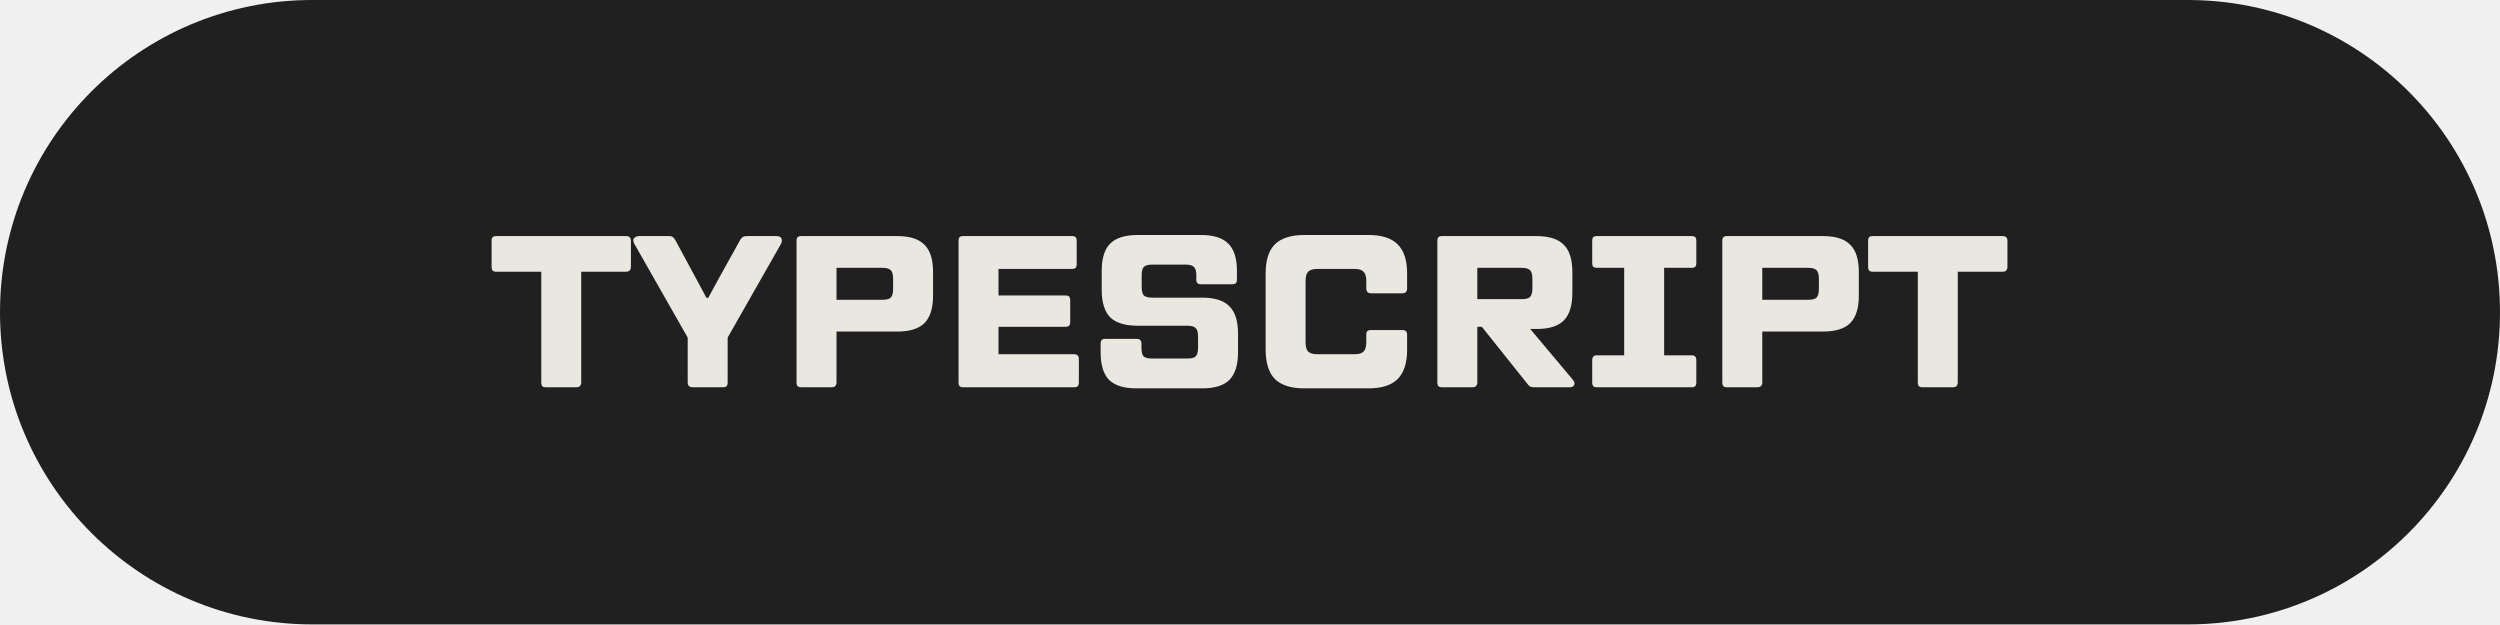
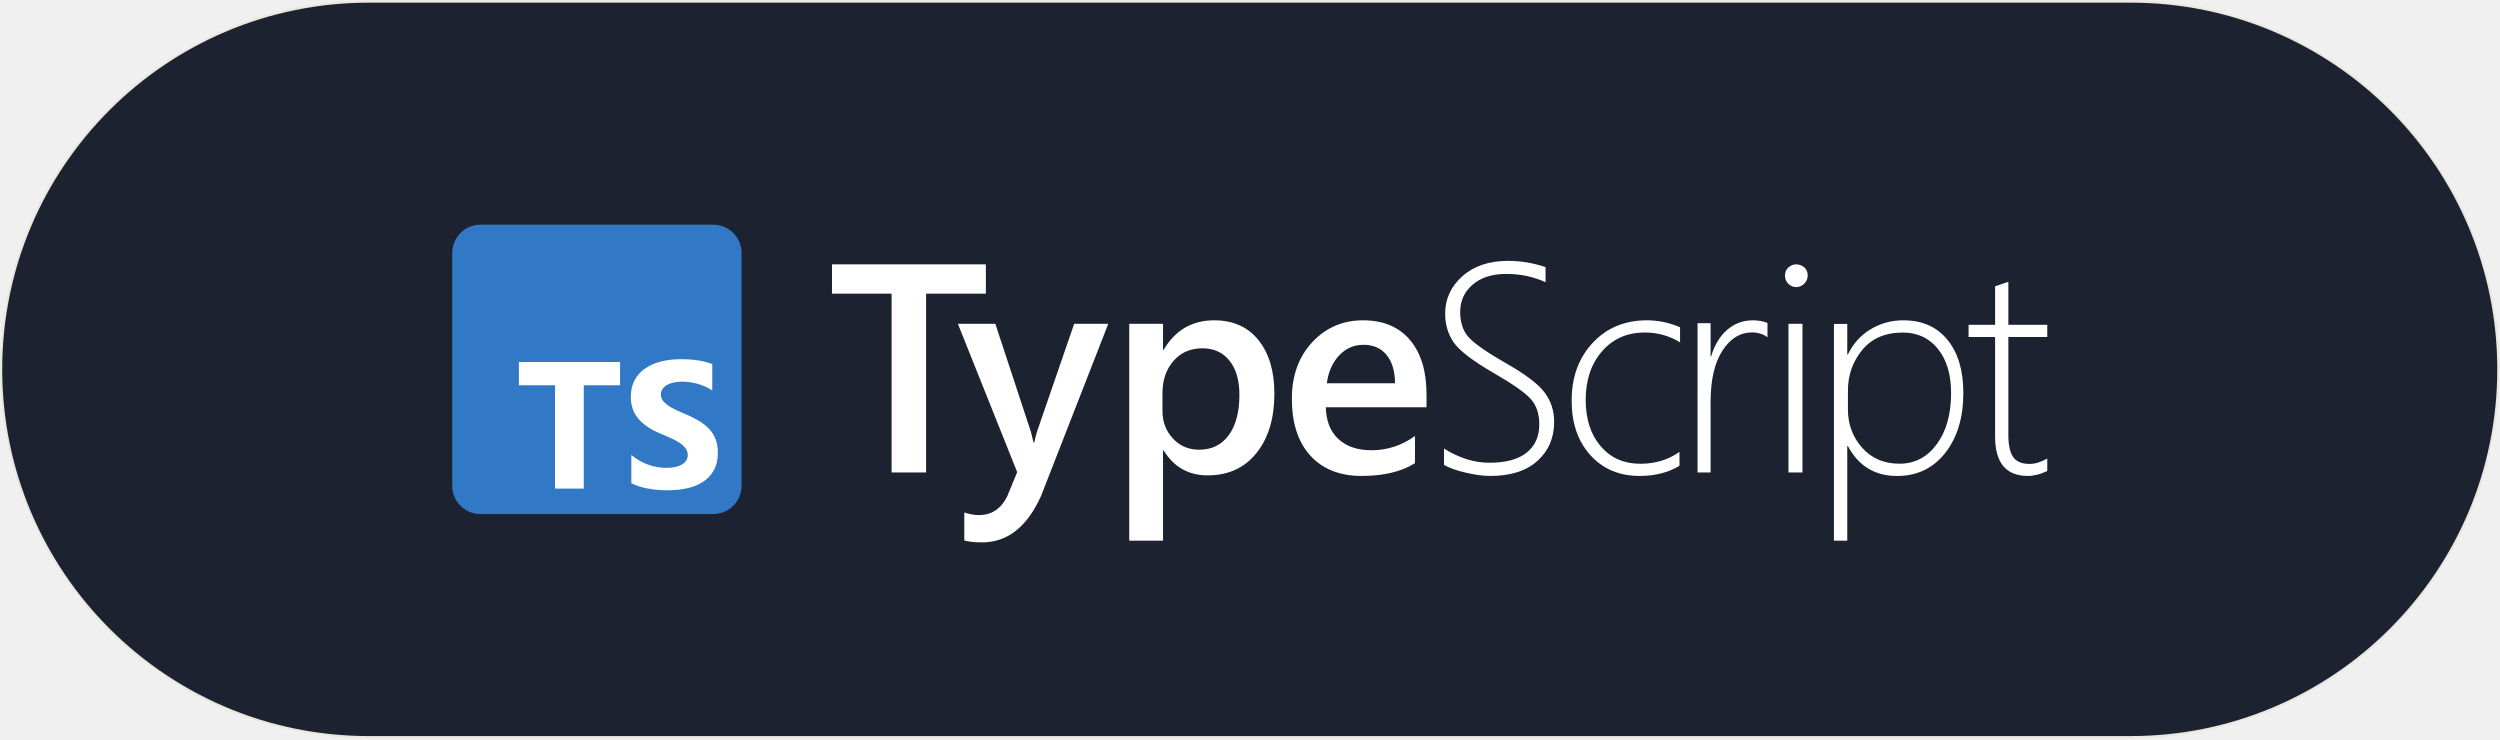
- <svg xmlns="http://www.w3.org/2000/svg" width="1049" height="262" viewBox="0 0 1049 262" fill="none">
-   <rect width="1049" height="262" rx="131" fill="#202020" />
-   <path d="M262.644 99.059q1.087 0 1.541.453.543.453.543 1.541v10.875q0 2.085-2.084 2.085h-18.761v46.403q0 2.084-2.084 2.084h-12.688q-1.088 0-1.541-.453-.453-.544-.453-1.631v-46.403h-18.851q-1.088 0-1.541-.453-.453-.544-.453-1.632v-10.875q0-1.088.453-1.541t1.541-.453zm27.998 63.441q-2.085 0-2.085-2.084v-18.761l-22.386-39.333q-.453-.907-.453-1.451 0-.815.725-1.268.634-.544 1.813-.544h12.326q1.087 0 1.631.362.635.363 1.178 1.36l13.051 24.198h.725l5.8-10.604 7.613-13.685q.544-.906 1.088-1.269.635-.362 1.722-.362h12.325q2.357 0 2.357 1.903 0 .634-.363 1.36l-22.385 39.333v18.761q0 1.087-.454 1.631-.453.453-1.54.453zm85.826-63.441q7.885 0 11.419 3.625 3.625 3.535 3.625 11.419v9.97q0 7.884-3.625 11.51-3.534 3.534-11.419 3.534h-25.467v21.299q0 2.084-2.085 2.084h-12.688q-1.088 0-1.541-.453-.453-.544-.453-1.631v-59.363q0-1.088.453-1.541t1.541-.453zm-1.722 17.854q0-2.628-.997-3.535-.906-.996-3.535-.997h-19.213v13.414h19.213q2.629 0 3.535-.907.996-.996.997-3.625zm75.948 31.721q1.087 0 1.54.543.454.453.454 1.541v9.698q0 1.087-.454 1.631-.453.453-1.54.453H404.2q-1.087 0-1.54-.453-.453-.544-.453-1.631v-59.363q0-1.088.453-1.541t1.54-.453h45.587q1.089 0 1.541.453.453.453.453 1.541v9.788q0 1.087-.453 1.54-.452.454-1.541.454h-30.814v11.147h28.096q1.087 0 1.54.453t.453 1.541v9.063q0 1.088-.453 1.631-.453.453-1.54.454h-28.096v11.51zm26.178 14.319q-7.884 0-11.51-3.534-3.534-3.625-3.534-11.601v-3.625q0-1.088.453-1.541t1.541-.453h13.05q1.088 0 1.541.453.544.453.544 1.541v1.722q0 2.628.906 3.625.997.906 3.625.906h14.683q2.628 0 3.534-.906.997-.997.997-3.625v-4.713q0-2.628-.997-3.535-.906-.996-3.534-.997h-20.845q-7.886 0-11.51-3.534-3.535-3.626-3.535-11.51v-7.976q0-7.885 3.535-11.419 3.624-3.625 11.51-3.625h26.645q7.885 0 11.419 3.625 3.625 3.534 3.625 11.419v3.626q0 1.087-.453 1.54t-1.54.453h-13.051q-1.088 0-1.541-.453t-.453-1.54v-1.722q0-2.63-.997-3.535-.906-.997-3.534-.997h-13.867q-2.628 0-3.625.997-.906.906-.906 3.535v4.803q0 2.629.906 3.625.997.906 3.625.906h20.845q7.885 0 11.419 3.626 3.626 3.535 3.626 11.419v7.885q0 7.976-3.626 11.601-3.534 3.534-11.419 3.534zm70.412 0q-8.339 0-12.326-3.897-3.897-3.987-3.897-12.326v-31.992q0-8.338 3.897-12.235 3.987-3.897 12.326-3.897h26.917q8.337 0 12.235 3.897 3.988 3.897 3.988 12.235v6.253q0 2.085-2.085 2.085h-12.96q-2.085 0-2.085-2.085v-3.172q0-2.718-1.178-3.806-1.088-1.178-3.806-1.178h-15.498q-2.72 0-3.897 1.178-1.088 1.088-1.088 3.806v25.83q0 2.72 1.088 3.897 1.178 1.088 3.897 1.088h15.498q2.718 0 3.806-1.088 1.178-1.178 1.178-3.897v-3.172q0-1.088.454-1.541.543-.453 1.631-.453h12.96q1.088 0 1.541.453.543.453.544 1.541v6.253q0 8.339-3.988 12.326-3.898 3.897-12.235 3.897zm112.747-3.534q.635.815.635 1.45 0 .725-.544 1.178-.453.453-1.36.453h-14.863q-1.087 0-1.813-.272-.635-.363-1.268-1.269l-19.033-23.835h-1.903v23.292q0 2.084-2.085 2.084h-12.688q-1.087 0-1.54-.453-.454-.544-.454-1.631v-59.363q0-1.088.454-1.541.453-.453 1.54-.453h39.606q7.885 0 11.419 3.625 3.625 3.535 3.625 11.419v8.792q0 7.884-3.534 11.51-3.535 3.625-11.238 3.625h-2.901zm-40.149-47.038v13.142h18.579q2.629 0 3.535-.906.996-.997.997-3.626v-4.078q0-2.628-.997-3.535-.907-.996-3.535-.997zm78.389 0v36.706h11.51q1.087 0 1.54.544.454.453.454 1.54v9.245q0 1.087-.454 1.631-.453.453-1.54.453h-39.696q-1.088 0-1.541-.453-.453-.544-.453-1.631v-9.245q0-1.087.453-1.54.453-.544 1.541-.544h11.419v-36.706h-11.419q-1.088 0-1.541-.453t-.453-1.54v-9.335q0-1.088.453-1.541t1.541-.453h39.696q1.087 0 1.54.453t.454 1.541v9.335q0 1.087-.454 1.54-.453.453-1.54.453zm66.65-13.322q7.884 0 11.419 3.625 3.625 3.535 3.625 11.419v9.97q0 7.884-3.625 11.51-3.535 3.534-11.419 3.534h-25.467v21.299q0 2.084-2.085 2.084h-12.688q-1.088 0-1.541-.453-.453-.544-.453-1.631v-59.363q0-1.088.453-1.541t1.541-.453zm-1.722 17.854q0-2.628-.997-3.535-.907-.996-3.535-.997h-19.213v13.414h19.213q2.629 0 3.535-.907.996-.996.997-3.625zm77.035-17.854q1.088 0 1.541.453.544.453.544 1.541v10.875q0 2.085-2.085 2.085h-18.76v46.403q0 2.084-2.085 2.084h-12.688q-1.087 0-1.54-.453-.454-.544-.454-1.631v-46.403h-18.851q-1.087 0-1.54-.453-.454-.544-.454-1.632v-10.875q0-1.088.454-1.541.453-.453 1.54-.453z" fill="#EAE7E0" />
+ <svg xmlns="http://www.w3.org/2000/svg" width="1237" height="366" viewBox="0 0 1237 366" fill="none">
+   <path d="M182.536.799h871.674c100.49 0 181.96 81.468 181.96 181.964 0 100.497-81.47 181.966-181.96 181.966H182.536C82.04 364.729.571 283.26.571 182.763.571 82.267 82.04.799 182.536.799" fill="#1C222F" />
+   <path d="M182.536.799h871.674c100.49 0 181.96 81.468 181.96 181.964 0 100.497-81.47 181.966-181.96 181.966H182.536C82.04 364.729.571 283.26.571 182.763.571 82.267 82.04.799 182.536.799Z" stroke="#EAE7E0" stroke-width="1.049" />
+   <g clip-path="url(#a)">
+     <path d="M352.943 111.178H237.735c-7.722 0-13.982 6.26-13.982 13.981v115.209c0 7.722 6.26 13.982 13.982 13.982h115.208c7.722 0 13.982-6.26 13.982-13.982V125.159c0-7.721-6.26-13.981-13.982-13.981" fill="#3178C6" />
+     <path fill-rule="evenodd" clip-rule="evenodd" d="M312.386 225.107v13.999q3.413 1.75 8.074 2.624t9.825.875q5.033 0 9.562-.962 4.53-.963 7.944-3.172a16.15 16.15 0 0 0 5.404-5.774q1.992-3.565 1.992-8.815 0-3.806-1.138-6.671a15.6 15.6 0 0 0-3.282-5.096q-2.145-2.232-5.143-4.003-2.997-1.772-6.761-3.347a84 84 0 0 1-4.945-2.209q-2.189-1.071-3.72-2.187t-2.364-2.362q-.831-1.247-.831-2.822 0-1.443.744-2.603t2.1-1.99q1.358-.832 3.326-1.291 1.97-.459 4.377-.459 1.75 0 3.698.262a29 29 0 0 1 3.917.81q1.97.546 3.829 1.378a21 21 0 0 1 3.436 1.925v-13.081q-3.195-1.224-6.981-1.815t-8.687-.591q-4.989 0-9.453 1.072t-7.856 3.347a16.7 16.7 0 0 0-5.36 5.796q-1.97 3.522-1.97 8.421 0 6.256 3.611 10.674 3.61 4.418 10.963 7.481 2.888 1.18 5.382 2.318 2.495 1.137 4.311 2.362t2.867 2.669q1.05 1.443 1.05 3.281 0 1.356-.656 2.515-.657 1.16-1.992 2.012t-3.326 1.335q-1.99.481-4.661.481-4.551 0-9.015-1.597t-8.271-4.79m-23.534-34.49h17.958v-11.488h-50.054v11.488h17.87v51.149h14.226z" fill="#fff" />
+   </g>
+   <path fill-rule="evenodd" clip-rule="evenodd" d="M714.49 230.041v-8.109q11.104 7.032 22.496 7.032 12.113 0 18.386-4.987 6.273-4.988 6.273-13.958 0-7.893-4.218-12.594-4.068-4.531-17.286-12.234l-.992-.575q-15.718-9.114-19.9-15.249-4.182-6.136-4.182-14.173 0-10.908 8.508-18.514 8.508-7.607 22.712-7.607 9.229 0 18.458 3.086v7.463q-9.086-4.09-19.395-4.09-10.527 0-16.692 5.31-6.164 5.31-6.164 13.491 0 7.893 4.218 12.558t18.205 12.702q14.493 8.18 19.287 14.531 4.795 6.351 4.795 14.604 0 11.84-8.256 19.304-8.255 7.461-23.324 7.462-5.336 0-12.294-1.65-6.957-1.65-10.635-3.803m-256.251-84.734h29.566v-14.503h-76.139v14.503h29.494v88.457h17.079zm56.82 100.229 33.311-85.315h-16.872l-18.458 53.573a178 178 0 0 0-1.03 4.012l-.268 1.159h-.36a349 349 0 0 0-.919-3.846l-.379-1.469-17.593-53.429h-18.53l29.345 73.394-4.974 12.064q-4.615 9.193-13.988 9.193-3.244 0-7.211-1.293v13.86q3.534.933 8.797.933 18.747 0 29.129-22.836m60.692-22.669h-.288v44.64h-16.711V160.213h16.711v12.918h.288q8.57-14.64 25.066-14.641 14.044 0 21.897 9.833 7.851 9.832 7.851 26.411 0 18.373-8.86 29.425t-24.202 11.052q-14.117 0-21.752-12.344m-.56-19.482v-9.065q0-9.423 5.434-15.704 5.433-6.282 14.356-6.282 8.421 0 13.35 6.103t4.929 16.883q0 12.848-5.289 20.022-5.29 7.175-14.573 7.175-7.916 0-13.061-5.569-5.146-5.567-5.146-13.563m130.647-1.867h-49.841q.285 10.2 6.248 15.731 5.963 5.53 16.388 5.531 11.71 0 21.493-7.04v13.433q-9.997 6.321-26.42 6.321-16.139 0-25.314-10.02-9.174-10.02-9.175-28.194 0-17.169 10.104-27.979t25.099-10.811 23.207 9.698q8.211 9.697 8.211 26.937zm-19.773-25.904q4.128 5.012 4.2 14.024h-33.744q1.14-8.508 6.087-13.771t12.066-5.264q7.262 0 11.391 5.011m125.249 59.88q11.438 0 19.691-5.019v-6.882q-8.253 5.879-19.402 5.879-12.162 0-19.582-8.676t-7.42-22.943q0-14.77 8.108-24.055 8.107-9.285 21.138-9.285 9.484 0 17.447 4.876v-7.457q-7.963-3.442-16.433-3.442-16.361 0-26.785 11.149-10.425 11.15-10.425 28.644 0 16.633 9.266 26.923 9.267 10.288 24.397 10.288m63.241-68.64q-3.296-2.379-7.739-2.379-8.67 0-14.545 9.012-5.876 9.013-5.876 25.596v34.681h-6.449v-73.832h6.449v16.367h.287q2.508-8.436 7.953-13.122 5.446-4.687 12.611-4.687 4.084 0 7.309 1.298zm10.332-26.43q1.68 1.628 3.871 1.628 2.337 0 4.017-1.702 1.68-1.703 1.68-4.07 0-2.517-1.716-3.996-1.717-1.48-3.981-1.48-2.119 0-3.835 1.517t-1.716 3.959q0 2.515 1.68 4.144m.05 93.34v-73.543h6.922v73.543zm29.092-13.091h.287q7.887 14.846 24.377 14.846 14.77 0 23.768-11.367 8.998-11.369 8.998-29.801 0-16.567-7.851-26.214-7.85-9.647-21.832-9.647-8.819 0-16.168 4.411t-11.292 12.516h-.287v-15.134h-6.596v107.224h6.596zm.326-27.333v9.239q0 11.03 7.023 18.944 7.024 7.915 18.464 7.915 11.368 0 18.464-9.634 7.096-9.633 7.096-25.318 0-13.752-6.517-21.846t-17.377-8.093q-12.961 0-20.058 8.595-7.095 8.594-7.095 20.198m89.005 42.154c3 0 6.2-.811 9.63-2.435V226.9c-3.14 1.767-6.06 2.65-8.77 2.65-3.81 0-6.505-1.134-8.097-3.401q-2.388-3.402-2.388-10.994v-48.413h19.255v-6.016h-19.255v-21.27c-1.048.382-2.136.74-3.281 1.074q-1.711.573-3.276 1.146v19.05h-13.124v6.016h13.124v49.273q0 19.479 16.182 19.479" fill="#fff" />
+   <defs>
+     <clipPath id="a">
+       <path fill="#fff" d="M223.753 111.178h143.172V254.35H223.753z" />
+     </clipPath>
+   </defs>
</svg>
